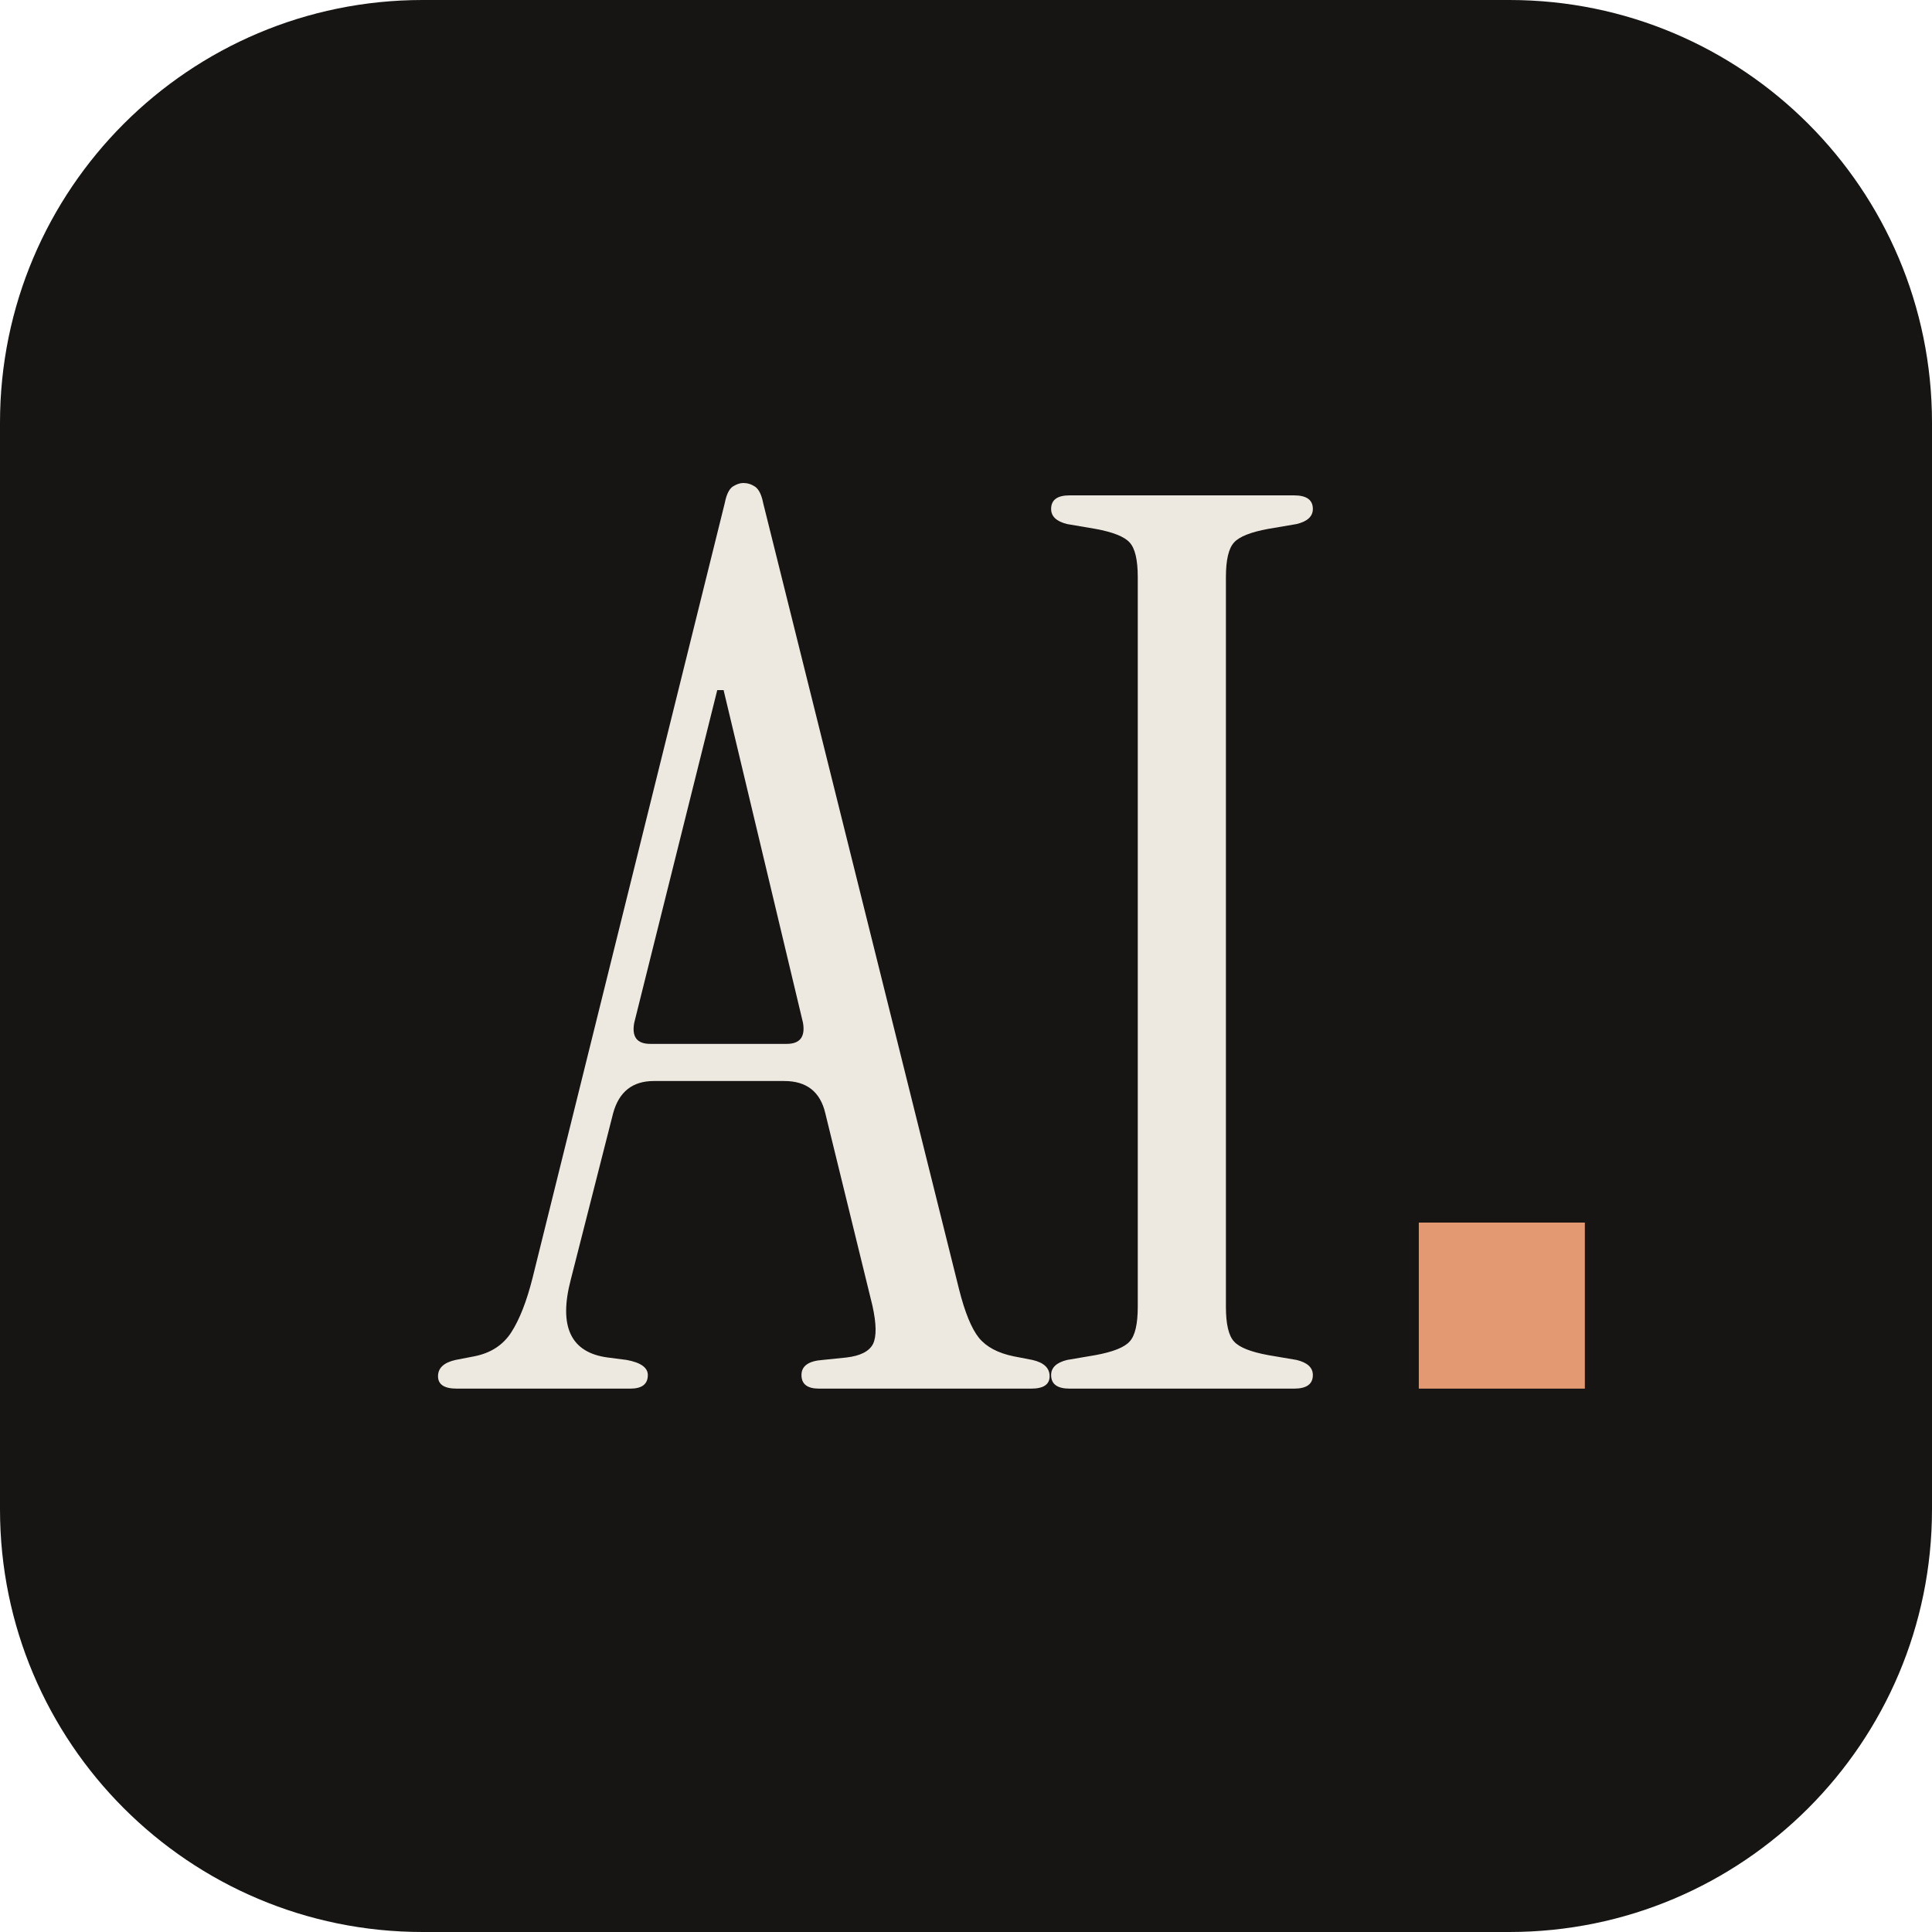
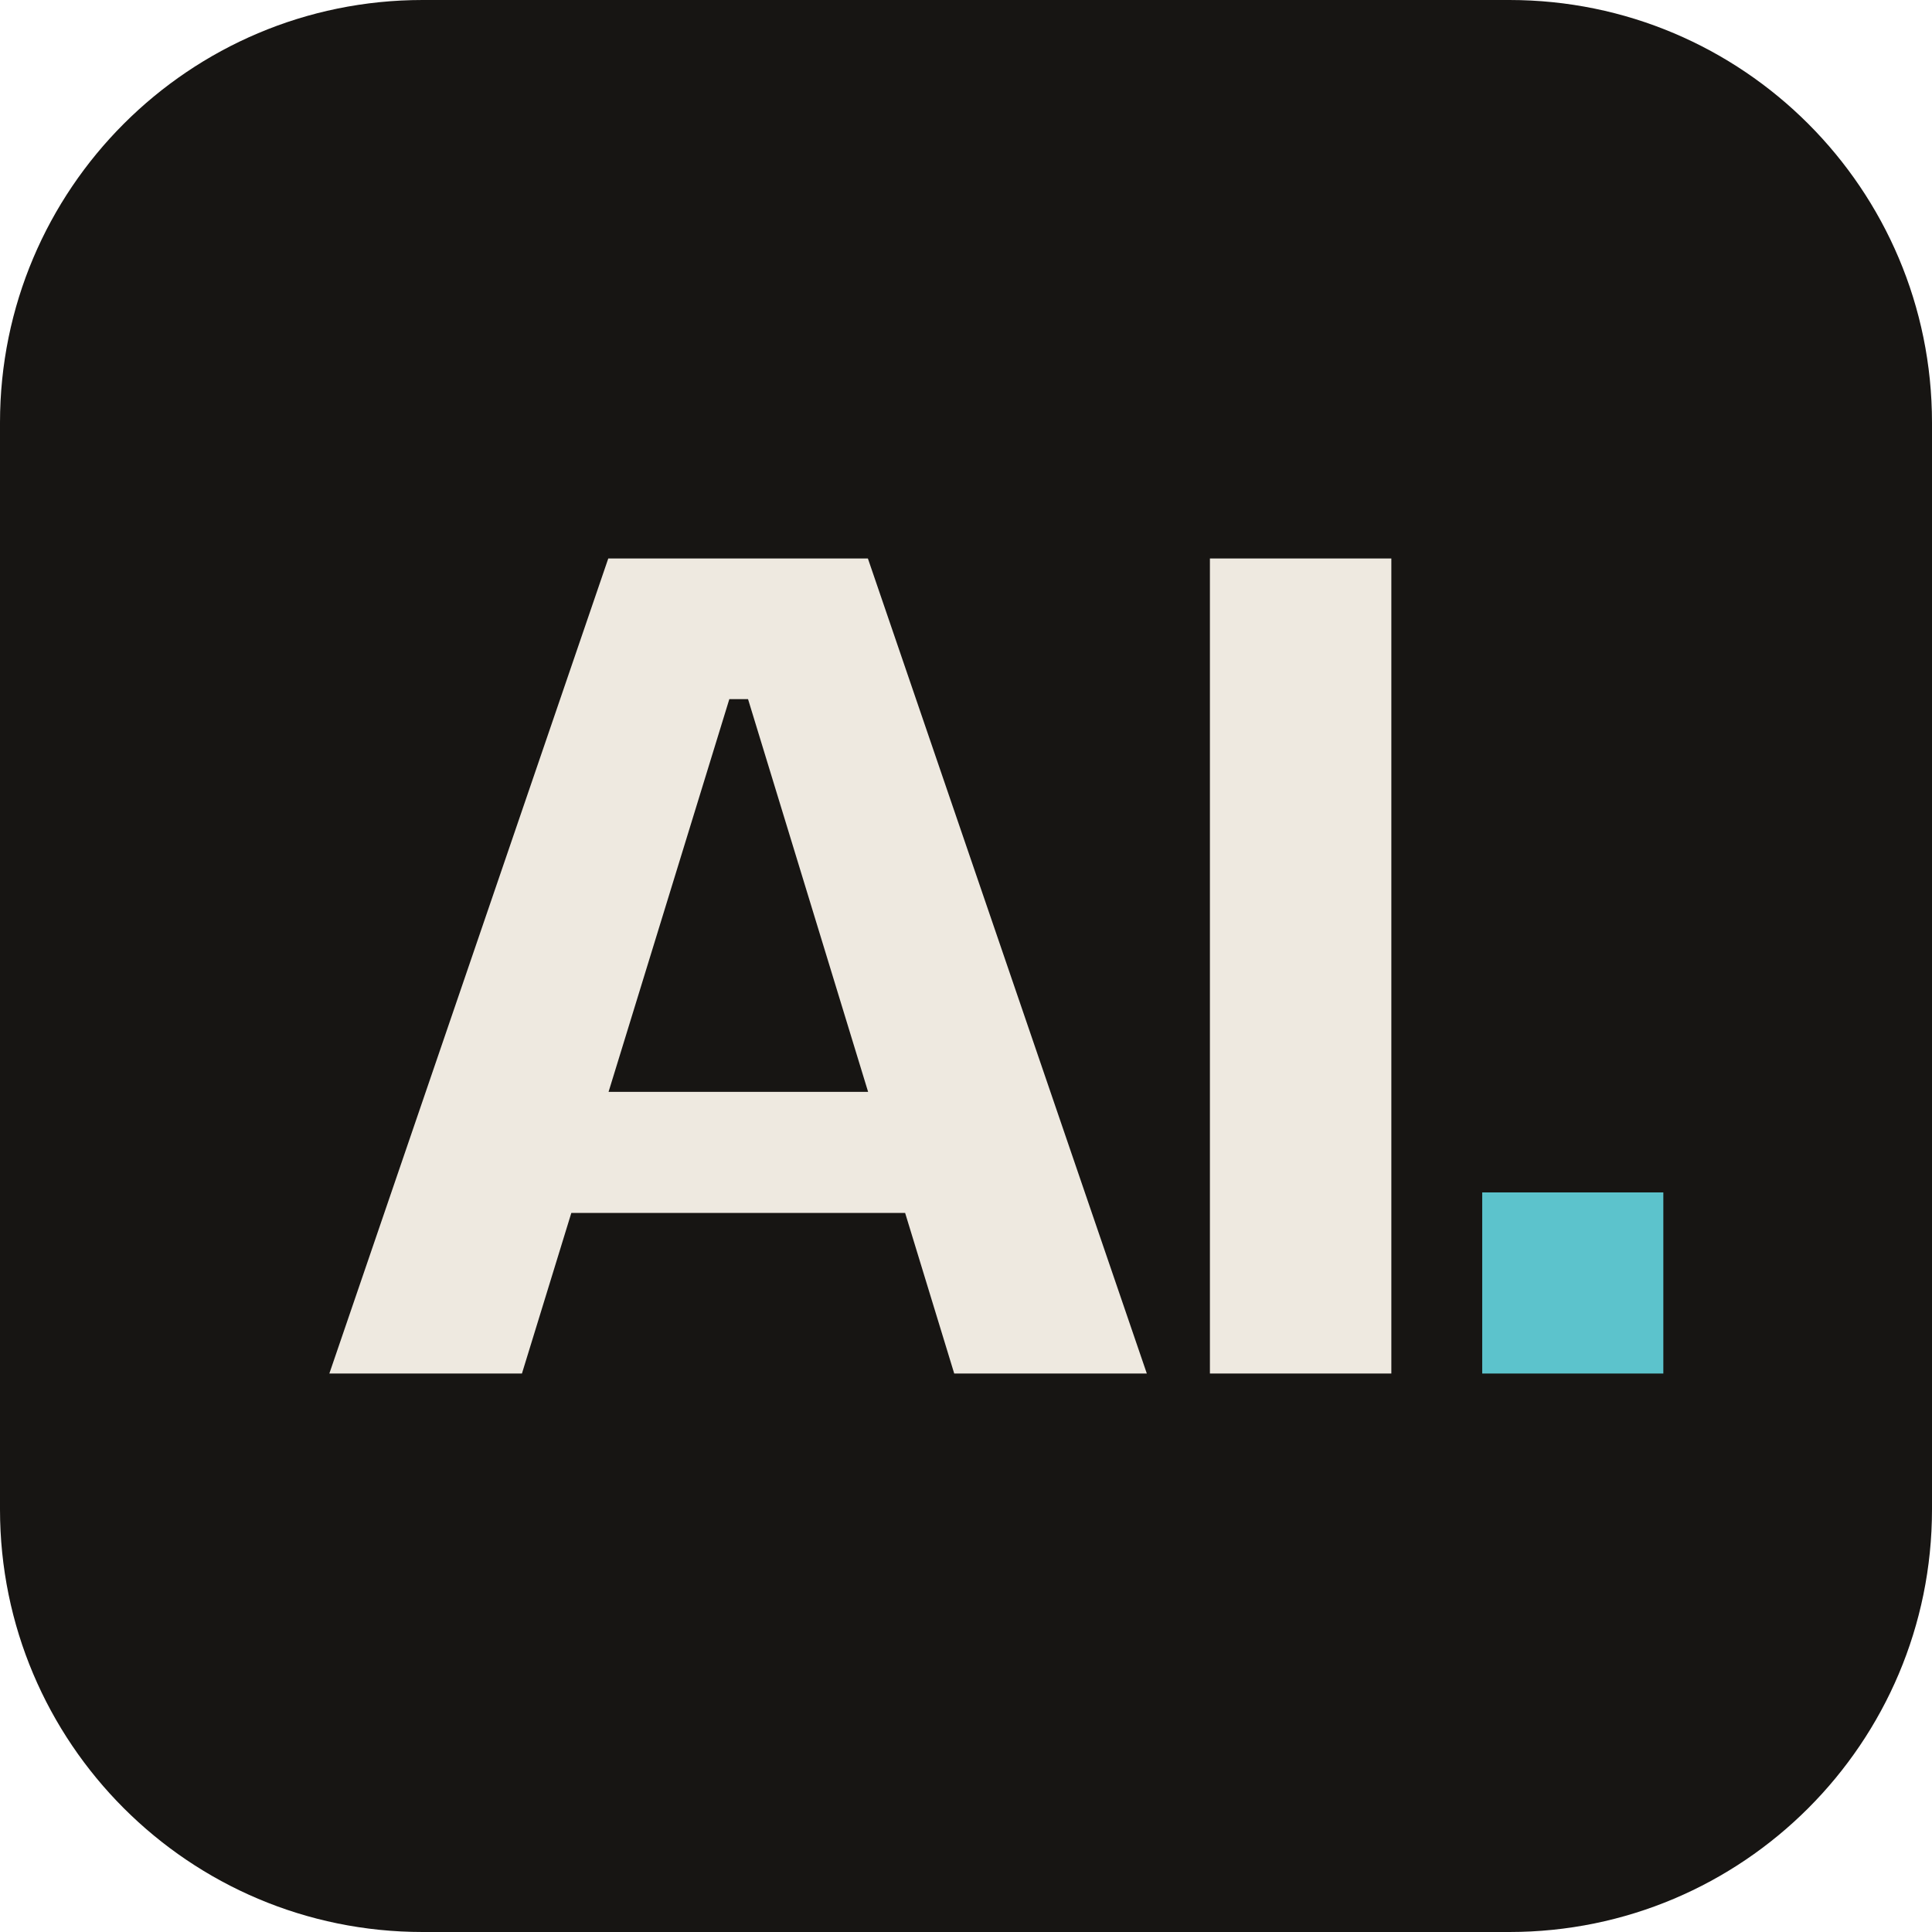
<svg xmlns="http://www.w3.org/2000/svg" viewBox="0 0 64 64">
  <rect width="64" height="64" rx="14" fill="#171513" />
-   <path fill="#EEE9E0" d="M15.13 46Q14.51 46 14.51 45.59Q14.51 45.18 15.09 45.05L15.71 44.93Q16.53 44.77 16.94 44.13Q17.35 43.49 17.64 42.34L24.01 16.66Q24.09 16.25 24.27 16.12Q24.46 16 24.62 16Q24.83 16 25.01 16.12Q25.2 16.25 25.28 16.66L31.77 42.71Q32.06 43.86 32.43 44.32Q32.8 44.77 33.58 44.93L34.2 45.05Q34.77 45.18 34.77 45.59Q34.77 46 34.16 46H27.13Q26.55 46 26.55 45.55Q26.55 45.1 27.25 45.05L28.03 44.97Q28.73 44.89 28.92 44.52Q29.1 44.15 28.9 43.25L27.34 36.88Q27.09 35.81 25.98 35.81H21.66Q20.6 35.81 20.31 36.88L18.91 42.38Q18.29 44.73 20.14 44.97L20.76 45.05Q21.46 45.18 21.46 45.55Q21.46 46 20.88 46ZM21.54 34.58H26.06Q26.72 34.58 26.6 33.88L23.97 22.86H23.76L21.01 33.88Q20.88 34.58 21.54 34.58ZM35.43 46Q34.82 46 34.82 45.55Q34.82 45.18 35.35 45.05L36.29 44.89Q37.16 44.73 37.42 44.44Q37.69 44.15 37.69 43.29V19.12Q37.69 18.26 37.42 17.97Q37.16 17.68 36.29 17.52L35.35 17.36Q34.82 17.23 34.82 16.86Q34.82 16.41 35.43 16.41H42.87Q43.49 16.41 43.49 16.86Q43.49 17.23 42.95 17.36L42.01 17.52Q41.14 17.68 40.88 17.97Q40.61 18.26 40.61 19.12V43.29Q40.61 44.15 40.88 44.44Q41.14 44.73 42.01 44.89L42.95 45.05Q43.49 45.18 43.49 45.55Q43.49 46 42.87 46Z" />
-   <rect x="47.0" y="40.5" width="5.5" height="5.5" fill="#E39A72" />
+   <path fill="#EEE9E0" d="M10.91 45.5 20.15 18.5H28.75L37.99 45.5H31.61L24.78 23.16H24.16L17.29 45.5ZM16.1 40.18V36.17H33.65V40.18ZM40.08 45.5V18.5H46.09V45.5Z" />
+   <rect x="49.1" y="39.5" width="6" height="6" fill="#5CC3CC" />
</svg>
